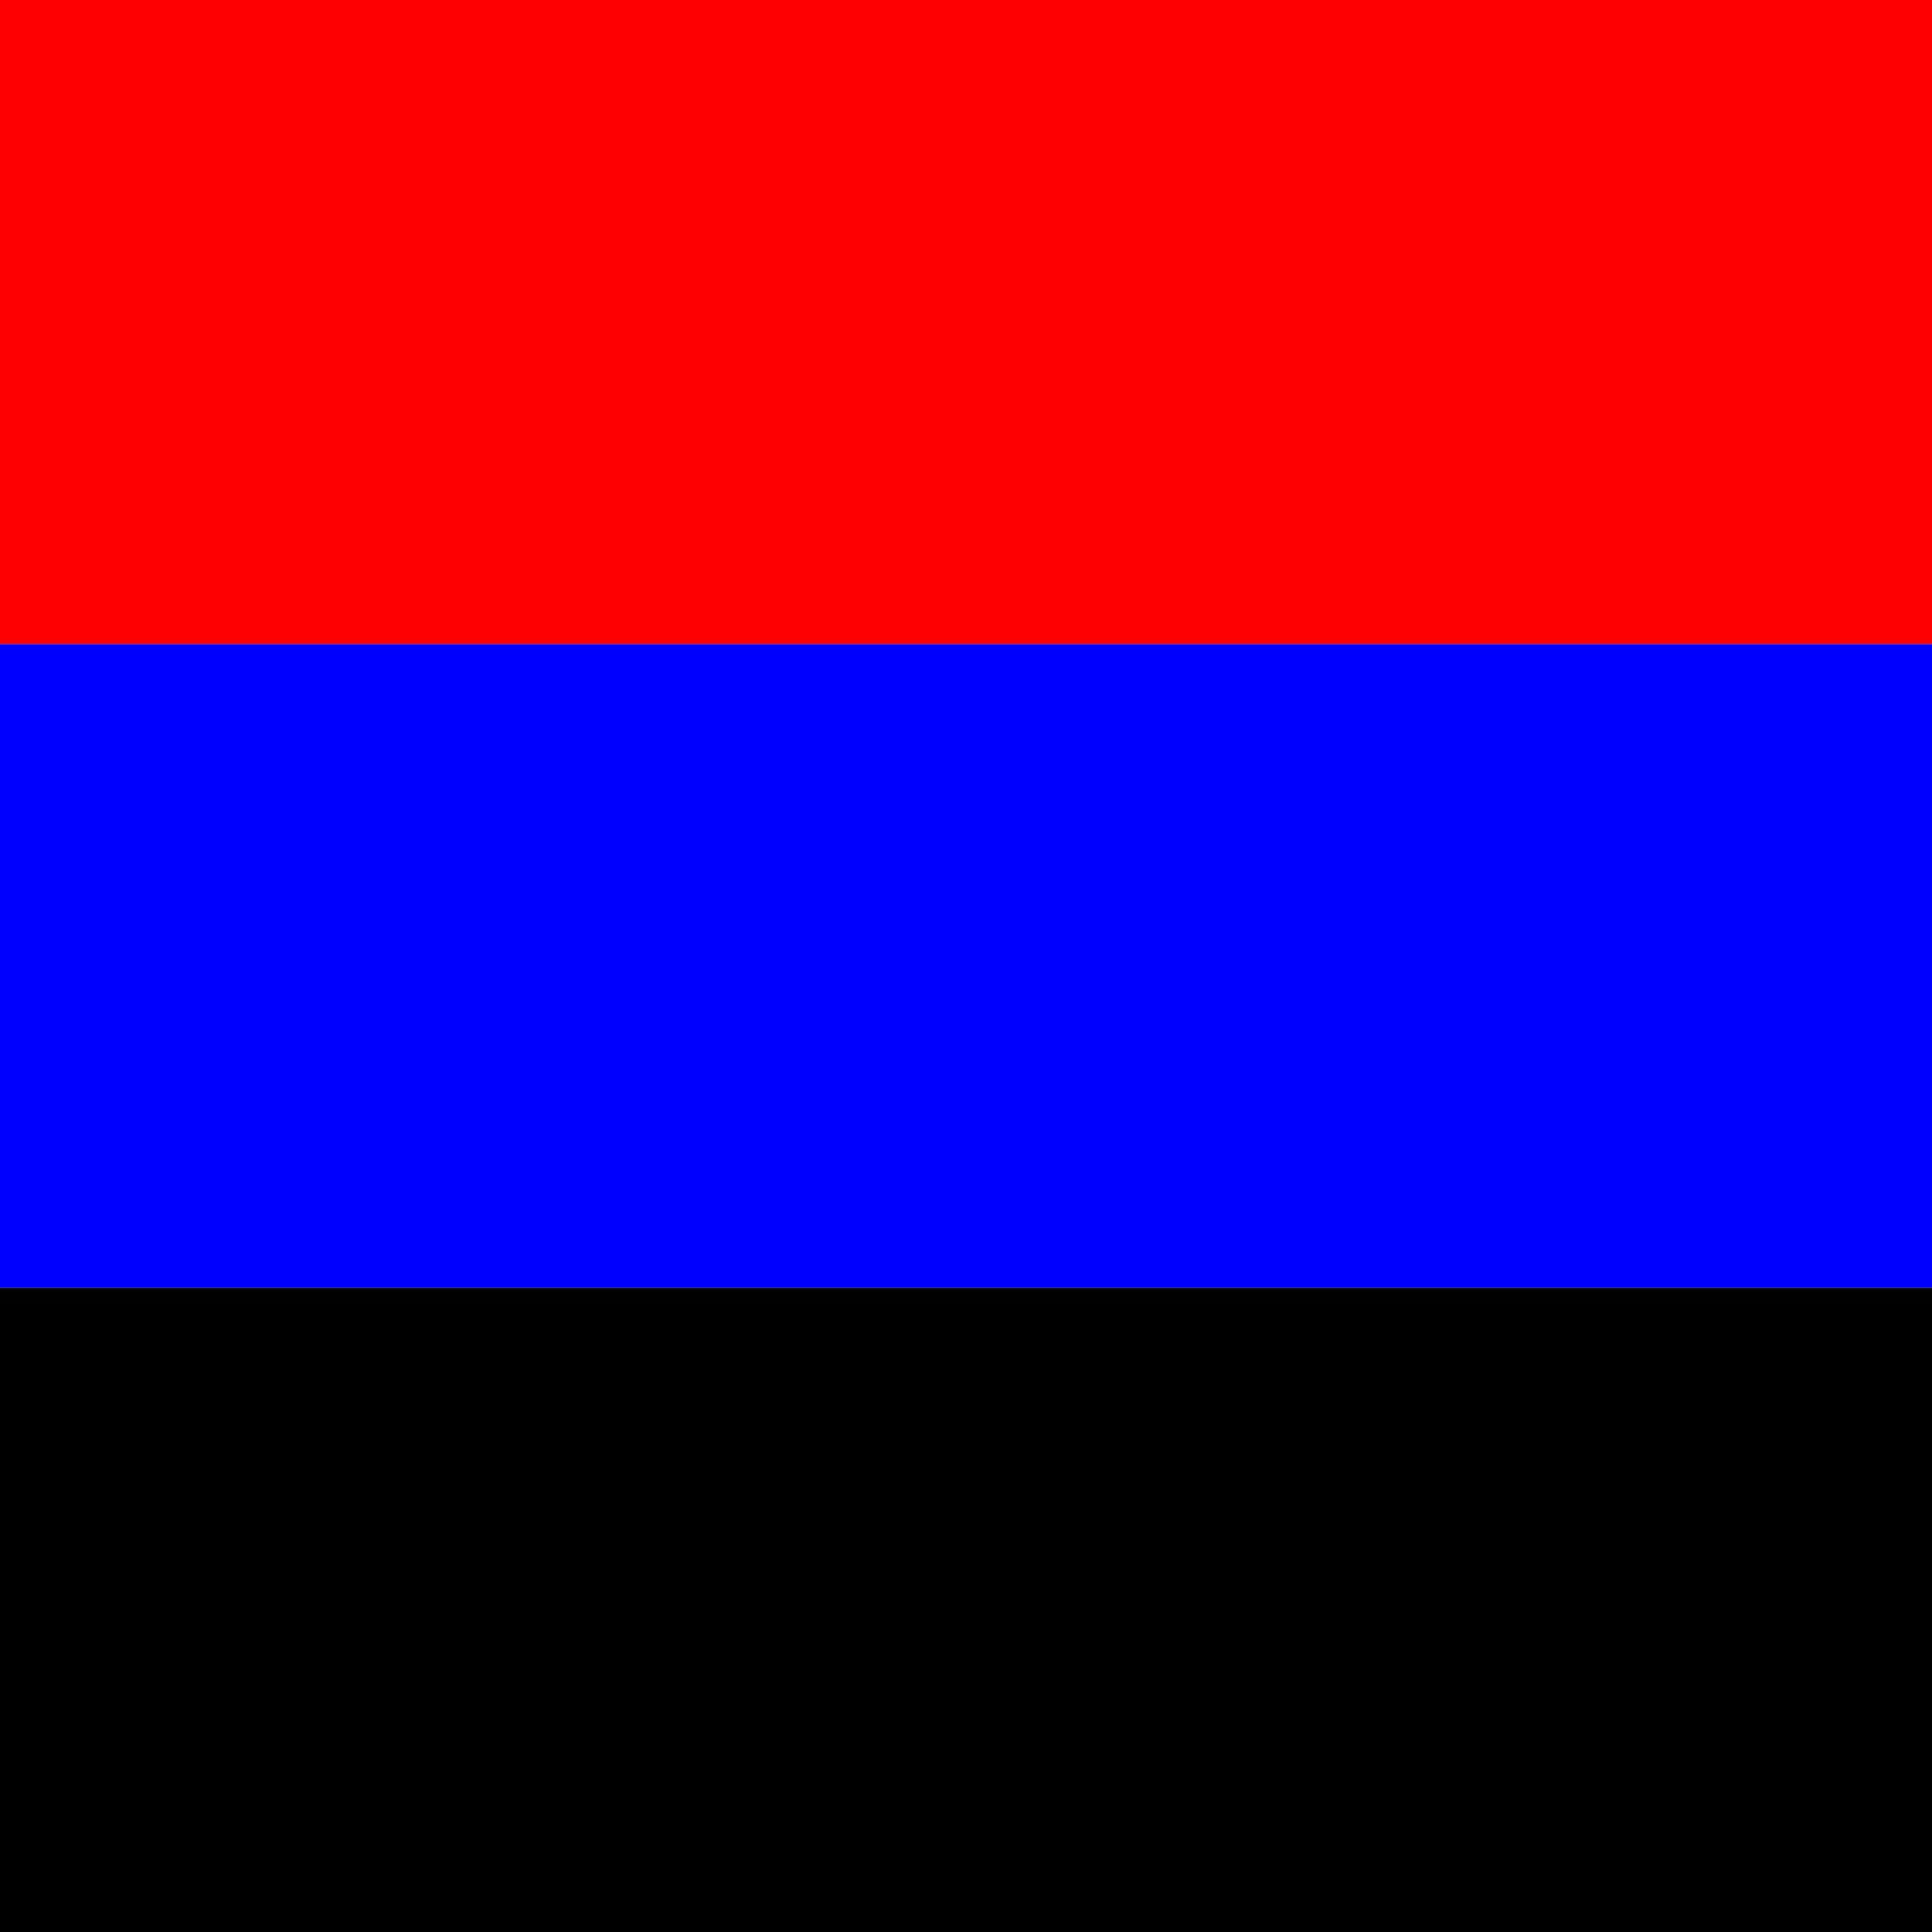
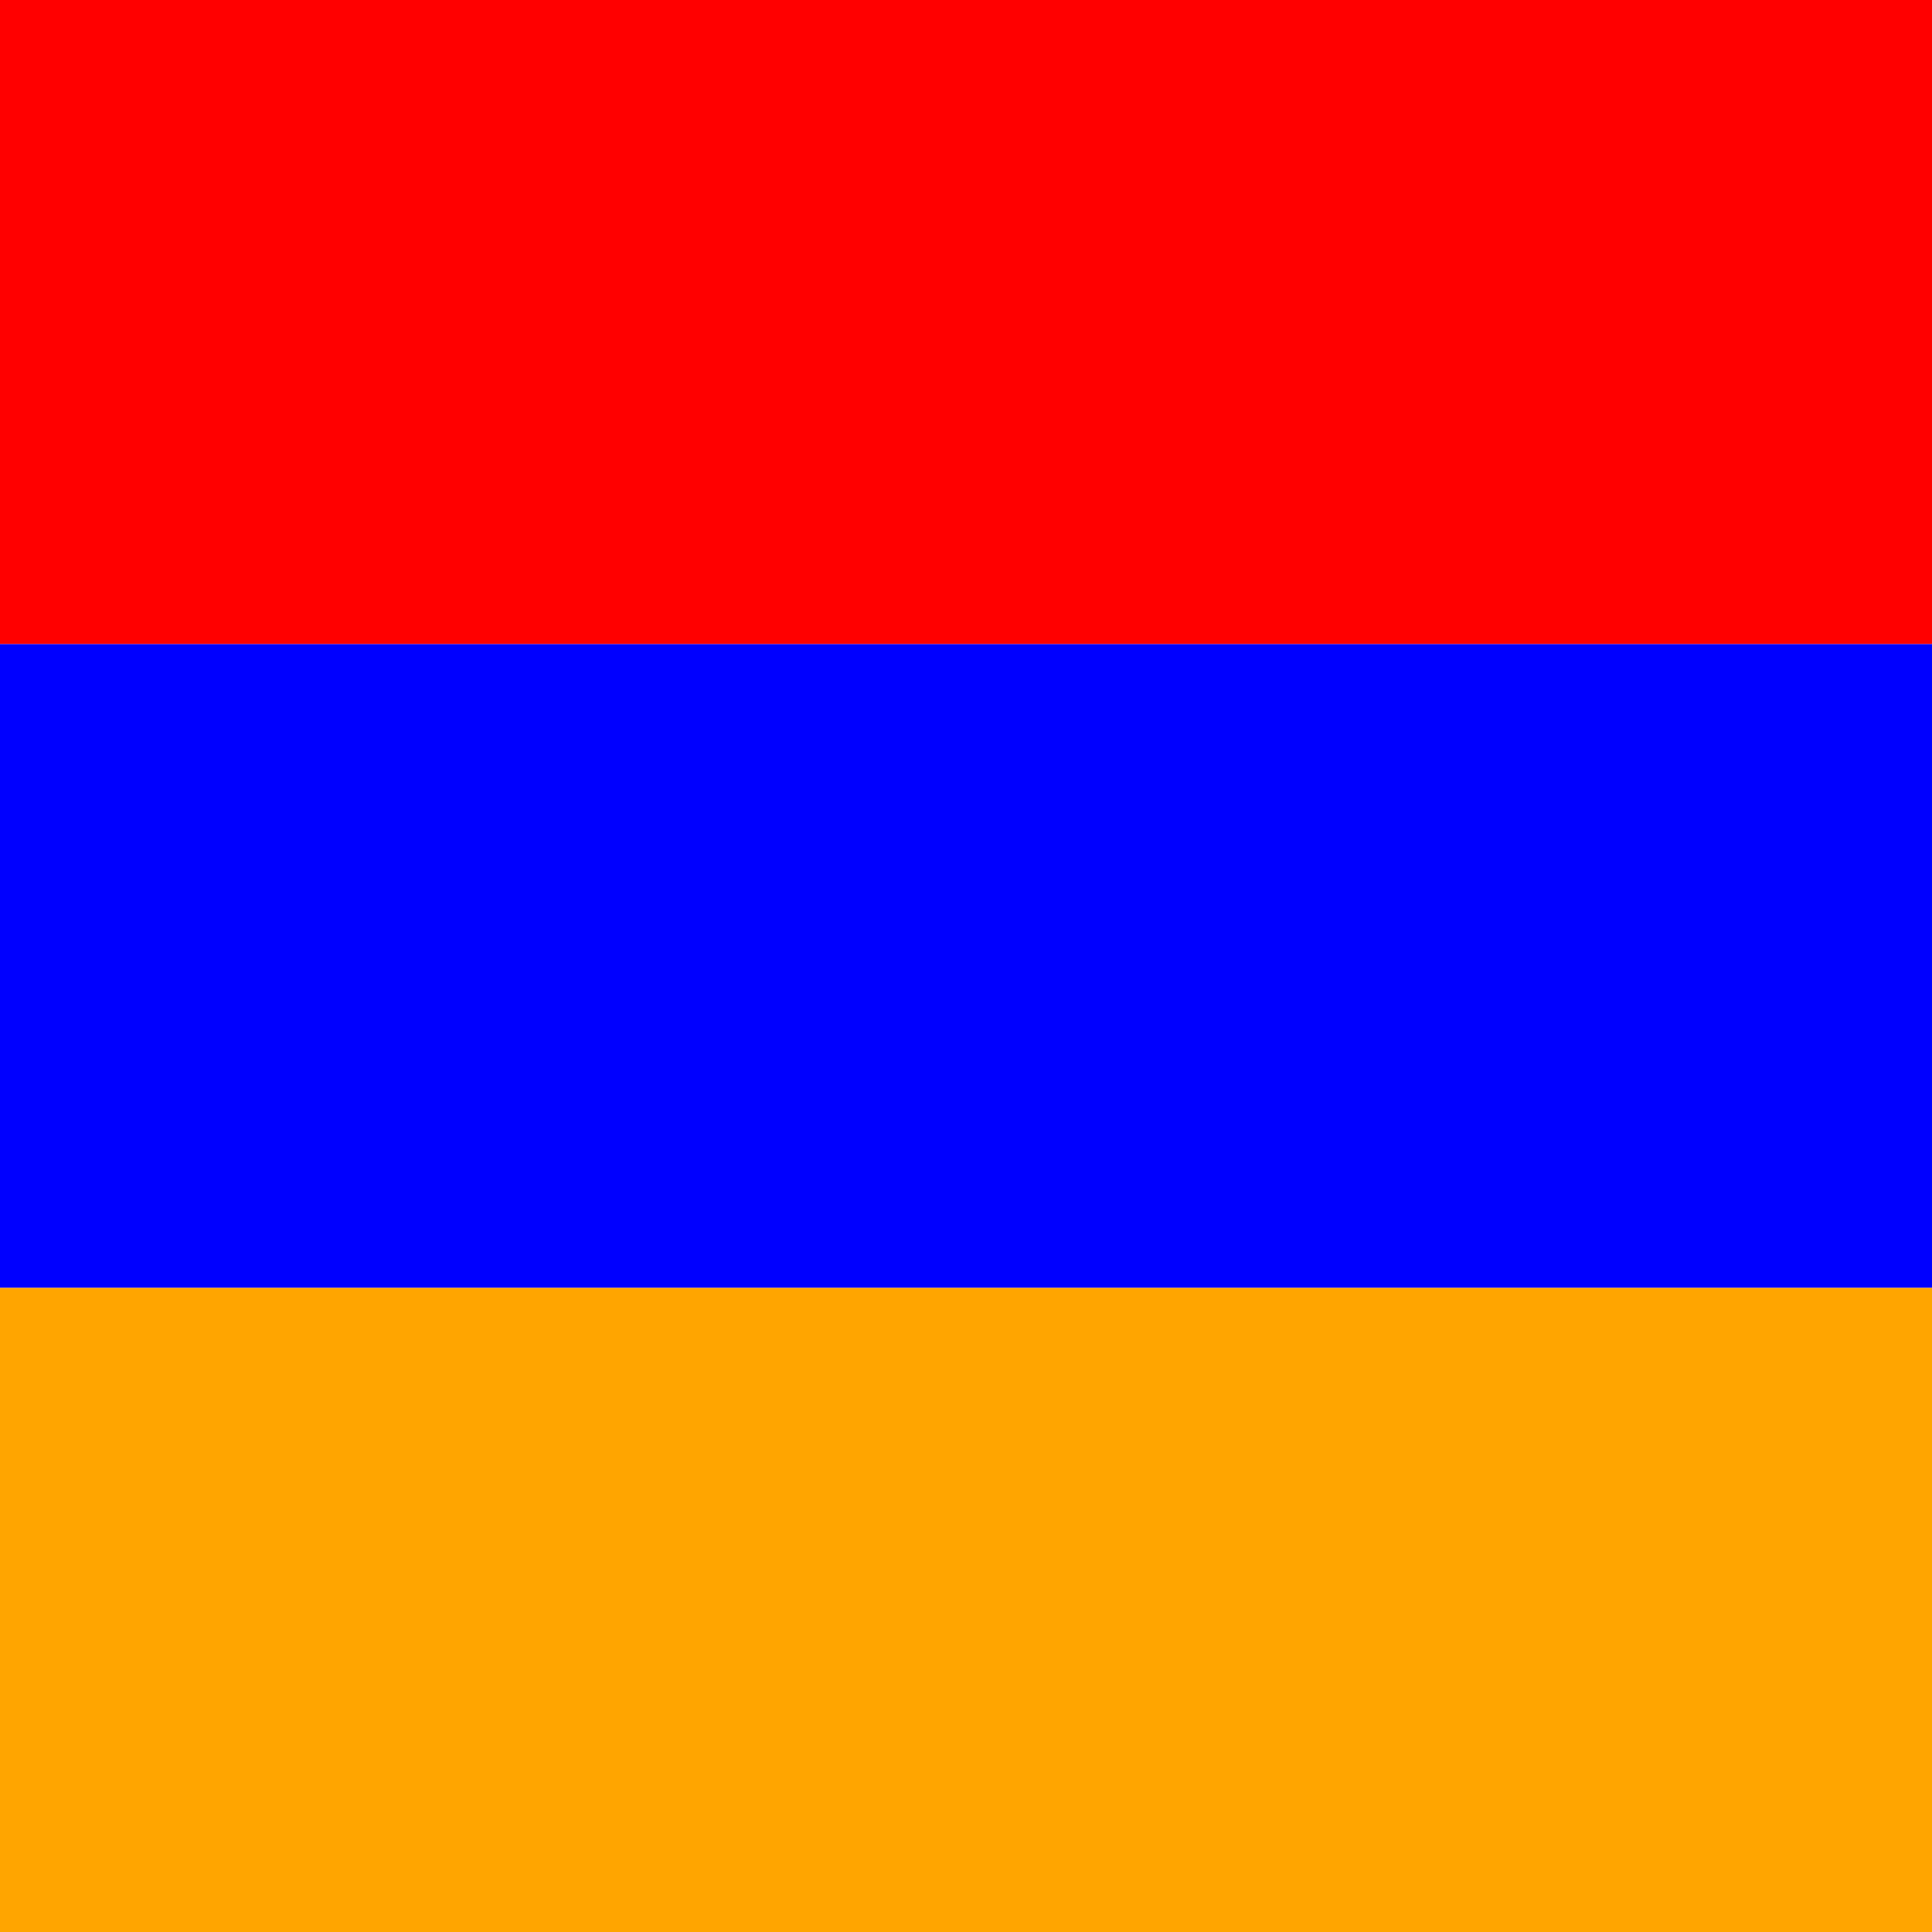
<svg xmlns="http://www.w3.org/2000/svg" id="flag-icon-css-am" viewBox="0 0 512 512">
  <path fill="red" d="M0 0h512v170.7H0z" />
  <path fill="#00f" d="M0 170.7h512v170.6H0z" />
-   <path fill="OrangeMoney" d="M0 341.3h512V512H0z" />
+   <path fill="Orange" d="M0 341.3h512V512H0z" />
</svg>
